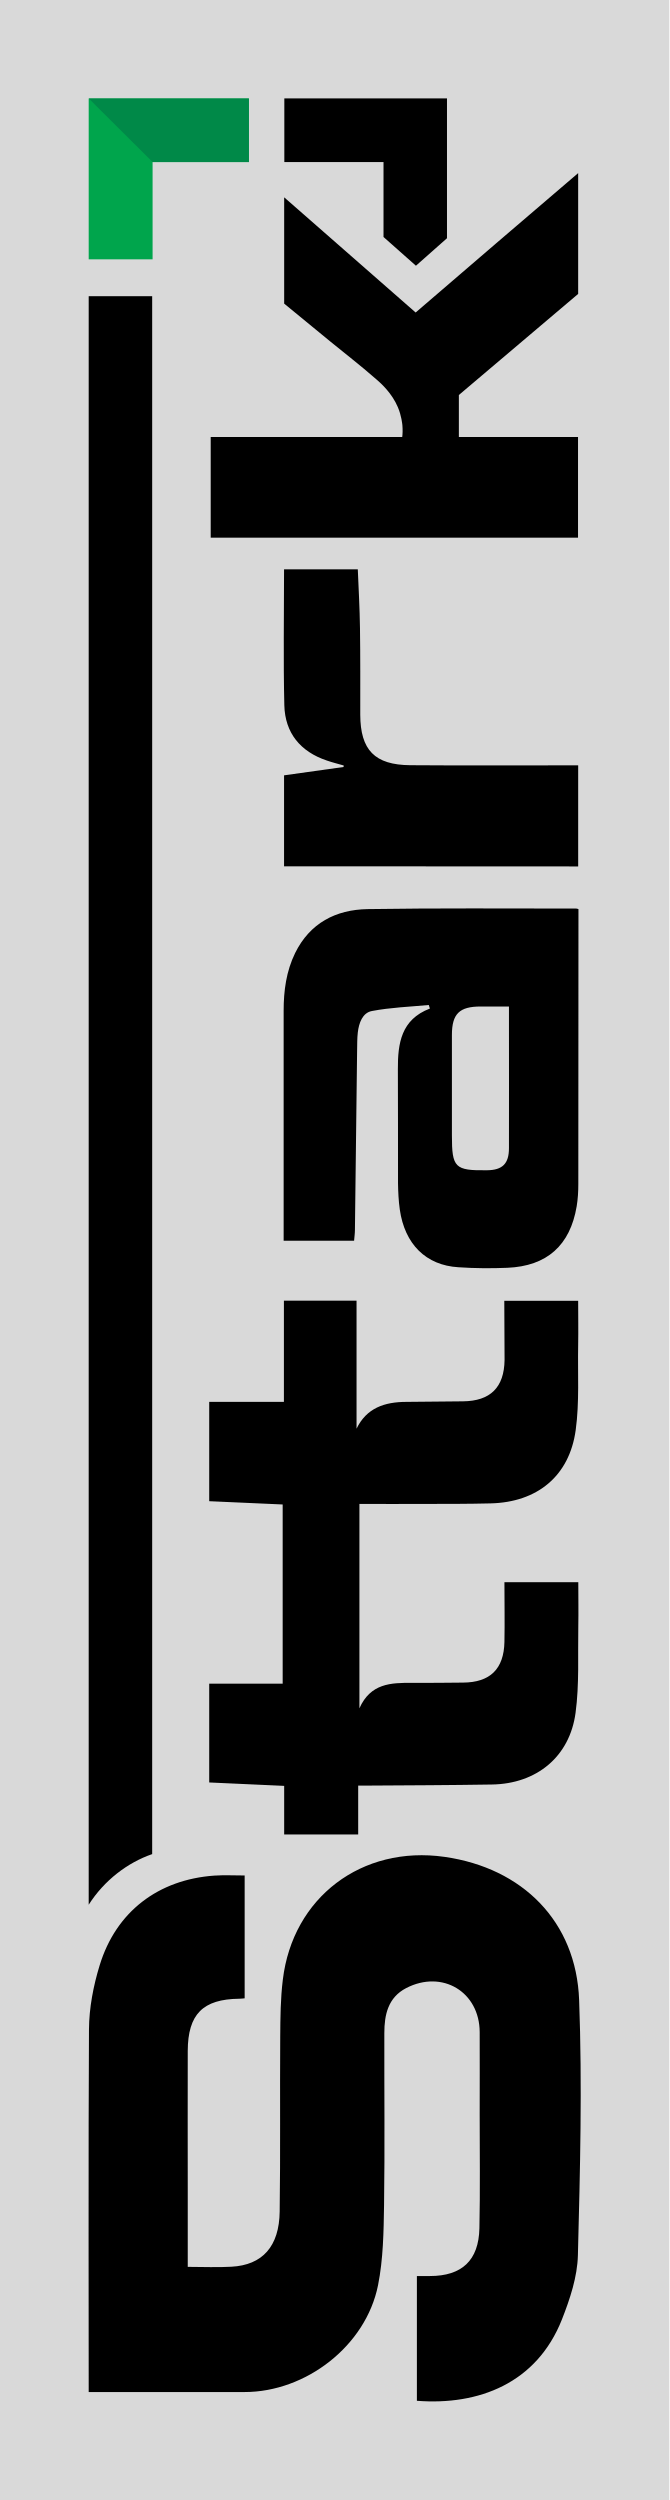
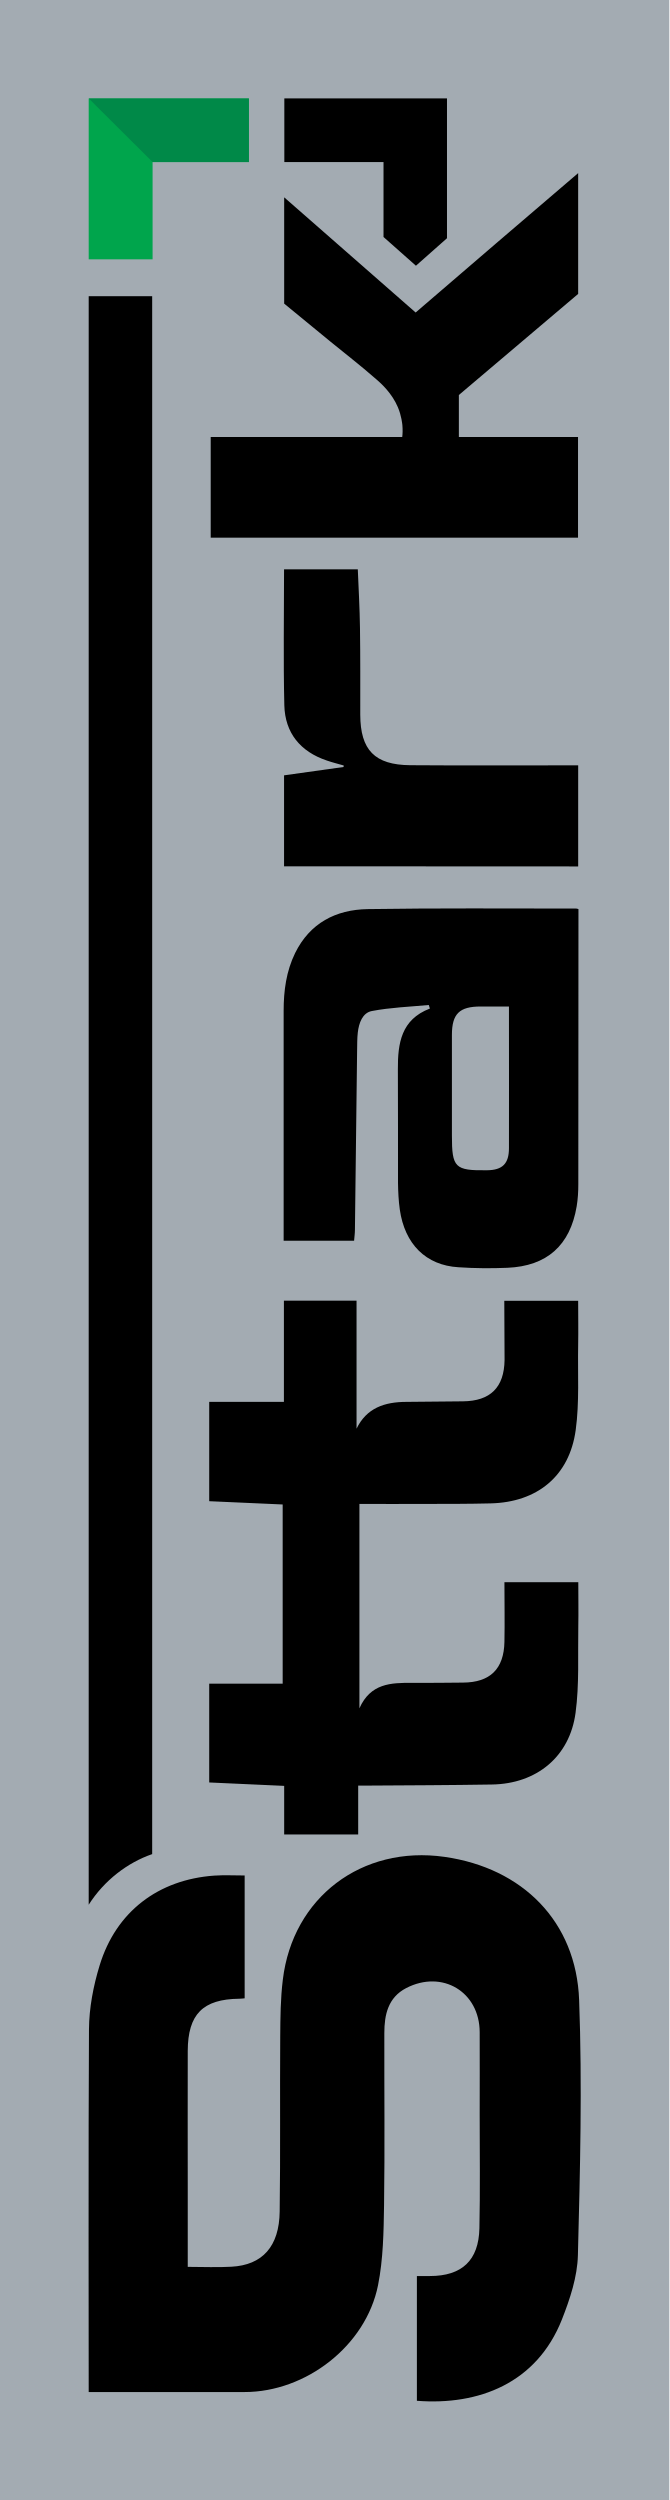
<svg xmlns="http://www.w3.org/2000/svg" width="68" height="254" viewBox="0 0 68 254" fill="none">
-   <rect width="68" height="254" fill="#D9D9D9" />
+   <rect width="68" height="254" fill="#a3abb2" />
  <path d="M19.075 230.313C20.632 230.313 22.077 230.383 23.509 230.3C26.664 230.133 28.374 228.243 28.415 224.684C28.499 218.763 28.429 212.842 28.471 206.922C28.485 204.99 28.499 203.044 28.735 201.14C29.736 192.772 36.769 187.463 45.164 188.658C53.086 189.784 58.548 195.219 58.84 203.21C59.16 211.842 58.938 220.487 58.715 229.132C58.66 231.328 57.909 233.58 57.089 235.665C54.518 242.155 48.624 244.407 42.356 243.921C42.356 239.723 42.356 235.526 42.356 231.245C42.801 231.245 43.246 231.245 43.676 231.245C46.929 231.245 48.638 229.66 48.708 226.394C48.791 222.544 48.736 218.708 48.736 214.858C48.736 212.064 48.75 209.257 48.736 206.463C48.722 202.377 44.941 200.097 41.272 201.987C39.423 202.946 39.048 204.698 39.048 206.56C39.034 212.384 39.104 218.221 39.02 224.045C38.979 226.755 38.937 229.521 38.409 232.176C37.172 238.361 31.056 243.031 24.857 243.031C20.41 243.031 14.975 243.031 9.012 243.031C9.012 240.821 8.971 216.039 9.04 206.185C9.054 204.003 9.485 201.765 10.124 199.68C11.792 194.218 16.087 190.965 21.772 190.562C22.786 190.493 23.801 190.549 24.857 190.549C24.857 194.704 24.857 198.846 24.857 203.03C24.677 203.044 24.496 203.071 24.315 203.071C20.604 203.113 19.089 204.642 19.075 208.381C19.061 212.995 19.075 217.61 19.075 222.224C19.075 224.893 19.075 227.575 19.075 230.313Z" fill="black" />
  <path d="M51.236 132.16C53.696 132.16 56.087 132.16 58.741 132.16C58.741 133.661 58.769 135.162 58.741 136.663C58.686 139.54 58.88 142.459 58.491 145.294C57.852 149.978 54.572 152.633 49.846 152.744C47.622 152.799 45.398 152.799 43.175 152.799C40.978 152.813 38.769 152.799 36.517 152.799C36.517 159.652 36.517 166.476 36.517 173.565C37.643 171.021 39.728 170.965 41.854 170.979C43.578 170.993 45.315 170.965 47.038 170.952C49.791 170.938 51.194 169.576 51.25 166.824C51.291 164.822 51.25 162.807 51.25 160.75C53.696 160.75 56.087 160.75 58.755 160.75C58.755 162.237 58.783 163.738 58.755 165.239C58.7 168.172 58.867 171.132 58.477 174.023C57.88 178.499 54.502 181.237 49.985 181.306C45.732 181.376 41.465 181.39 37.212 181.417C36.962 181.417 36.698 181.417 36.392 181.417C36.392 183.099 36.392 184.712 36.392 186.379C33.862 186.379 31.402 186.379 28.872 186.379C28.872 184.753 28.872 183.127 28.872 181.445C26.301 181.334 23.799 181.209 21.256 181.098C21.256 177.706 21.256 174.412 21.256 171.063C23.716 171.063 26.19 171.063 28.72 171.063C28.72 164.947 28.72 158.915 28.72 152.855C26.232 152.744 23.758 152.633 21.256 152.522C21.256 149.102 21.256 145.808 21.256 142.431C23.785 142.431 26.273 142.431 28.845 142.431C28.845 138.97 28.845 135.579 28.845 132.146C31.263 132.146 33.626 132.146 36.225 132.146C36.225 136.357 36.225 143.974 36.225 145.155C37.24 143.056 39.06 142.431 41.312 142.431C43.508 142.403 44.842 142.403 47.038 142.375C49.818 142.347 51.222 140.971 51.264 138.178C51.264 136.218 51.236 134.23 51.236 132.16Z" fill="black" />
  <path d="M9.012 30.096C11.18 30.096 13.307 30.096 15.461 30.096C15.461 82.857 15.461 135.576 15.461 188.378C12.96 189.24 10.583 191.046 9.012 193.521C9.012 139.162 9.012 84.33 9.012 30.096Z" fill="black" />
  <path d="M58.771 92.365C58.771 92.615 58.771 92.865 58.771 93.116C58.771 102.178 58.771 111.24 58.757 120.302C58.757 121.052 58.715 121.817 58.59 122.567C57.923 126.529 55.574 128.641 51.543 128.808C49.889 128.878 48.235 128.864 46.581 128.753C43.273 128.558 41.119 126.404 40.619 122.887C40.493 121.998 40.452 121.094 40.438 120.205C40.424 116.355 40.452 112.491 40.424 108.641C40.41 106 40.758 103.581 43.676 102.47C43.635 102.358 43.607 102.233 43.565 102.108C41.633 102.289 39.673 102.358 37.783 102.72C36.824 102.9 36.463 103.943 36.352 104.902C36.282 105.513 36.296 106.125 36.282 106.737C36.213 112.81 36.143 118.898 36.06 124.972C36.06 125.319 36.004 125.667 35.976 126.056C33.6 126.056 31.265 126.056 28.818 126.056C28.818 125.848 28.818 125.625 28.818 125.403C28.818 117.828 28.818 110.267 28.818 102.692C28.818 100.663 29.082 98.675 29.986 96.827C31.487 93.783 34.114 92.421 37.352 92.365C44.399 92.254 51.446 92.309 58.493 92.309C58.576 92.296 58.632 92.323 58.771 92.365ZM51.71 102.261C50.709 102.261 49.764 102.261 48.833 102.261C46.678 102.261 45.914 102.998 45.914 105.152C45.914 108.557 45.914 111.963 45.914 115.368C45.914 118.634 46.206 118.94 49.472 118.898C51.057 118.884 51.71 118.231 51.71 116.647C51.724 112.393 51.71 108.14 51.71 103.873C51.71 103.373 51.71 102.859 51.71 102.261Z" fill="black" />
  <path d="M58.741 17.588C58.741 21.772 58.741 25.789 58.741 29.861C54.71 33.28 50.652 36.713 46.621 40.132C46.621 41.564 46.621 42.954 46.621 44.399C50.666 44.399 54.682 44.399 58.727 44.399C58.727 47.804 58.727 51.168 58.727 54.629C46.301 54.629 33.876 54.629 21.408 54.629C21.408 51.252 21.408 47.86 21.408 44.399C27.955 44.399 34.473 44.399 40.867 44.399C40.908 44.093 40.922 43.663 40.881 43.176C40.867 43.093 40.797 42.245 40.422 41.369C39.824 39.952 38.712 38.951 38.309 38.603C36.364 36.908 35.321 36.143 33.611 34.739C32.027 33.447 30.442 32.14 28.872 30.848C28.872 27.29 28.872 23.773 28.872 20.048C33.417 24.023 37.823 27.887 42.229 31.751C47.677 27.053 53.153 22.369 58.741 17.588Z" fill="black" />
  <path d="M28.86 88.016C28.86 84.875 28.86 81.859 28.86 78.774C30.875 78.496 32.891 78.204 34.906 77.926C34.906 77.87 34.92 77.828 34.92 77.773C34.35 77.606 33.766 77.467 33.211 77.272C30.514 76.369 28.957 74.465 28.888 71.657C28.777 67.071 28.86 62.484 28.86 57.842C31.32 57.842 33.766 57.842 36.352 57.842C36.435 59.815 36.546 61.817 36.574 63.818C36.616 66.751 36.602 69.684 36.602 72.616C36.616 76.202 38.061 77.717 41.689 77.745C47.109 77.787 52.53 77.759 57.951 77.759C58.201 77.759 58.465 77.759 58.743 77.759C58.743 81.178 58.743 84.542 58.743 88.03C48.777 88.016 38.84 88.016 28.86 88.016Z" fill="black" />
  <path d="M25.288 16.463C22.022 16.463 18.811 16.463 15.503 16.463C15.503 19.757 15.503 23.037 15.503 26.345C13.293 26.345 11.18 26.345 9.012 26.345C9.012 20.911 9.012 15.49 9.012 10.014C14.419 10.014 19.826 10.014 25.288 10.014C25.288 12.127 25.288 14.253 25.288 16.463Z" fill="#00A54C" />
  <path d="M38.965 16.463C35.56 16.463 32.252 16.463 28.888 16.463C28.888 14.308 28.888 12.182 28.888 10C34.364 10 39.855 10 45.414 10C45.414 14.725 45.414 19.437 45.414 24.204C44.399 25.094 43.357 26.025 42.259 26.998C41.147 26.025 40.063 25.052 38.965 24.079C38.965 21.55 38.965 19.048 38.965 16.463Z" fill="black" />
  <path d="M25.288 16.464C22.022 16.464 18.811 16.464 15.503 16.464C13.335 14.309 11.18 12.155 9.012 10.001C14.419 10.001 19.826 10.001 25.288 10.001C25.288 12.127 25.288 14.254 25.288 16.464Z" fill="#008948" />
</svg>
